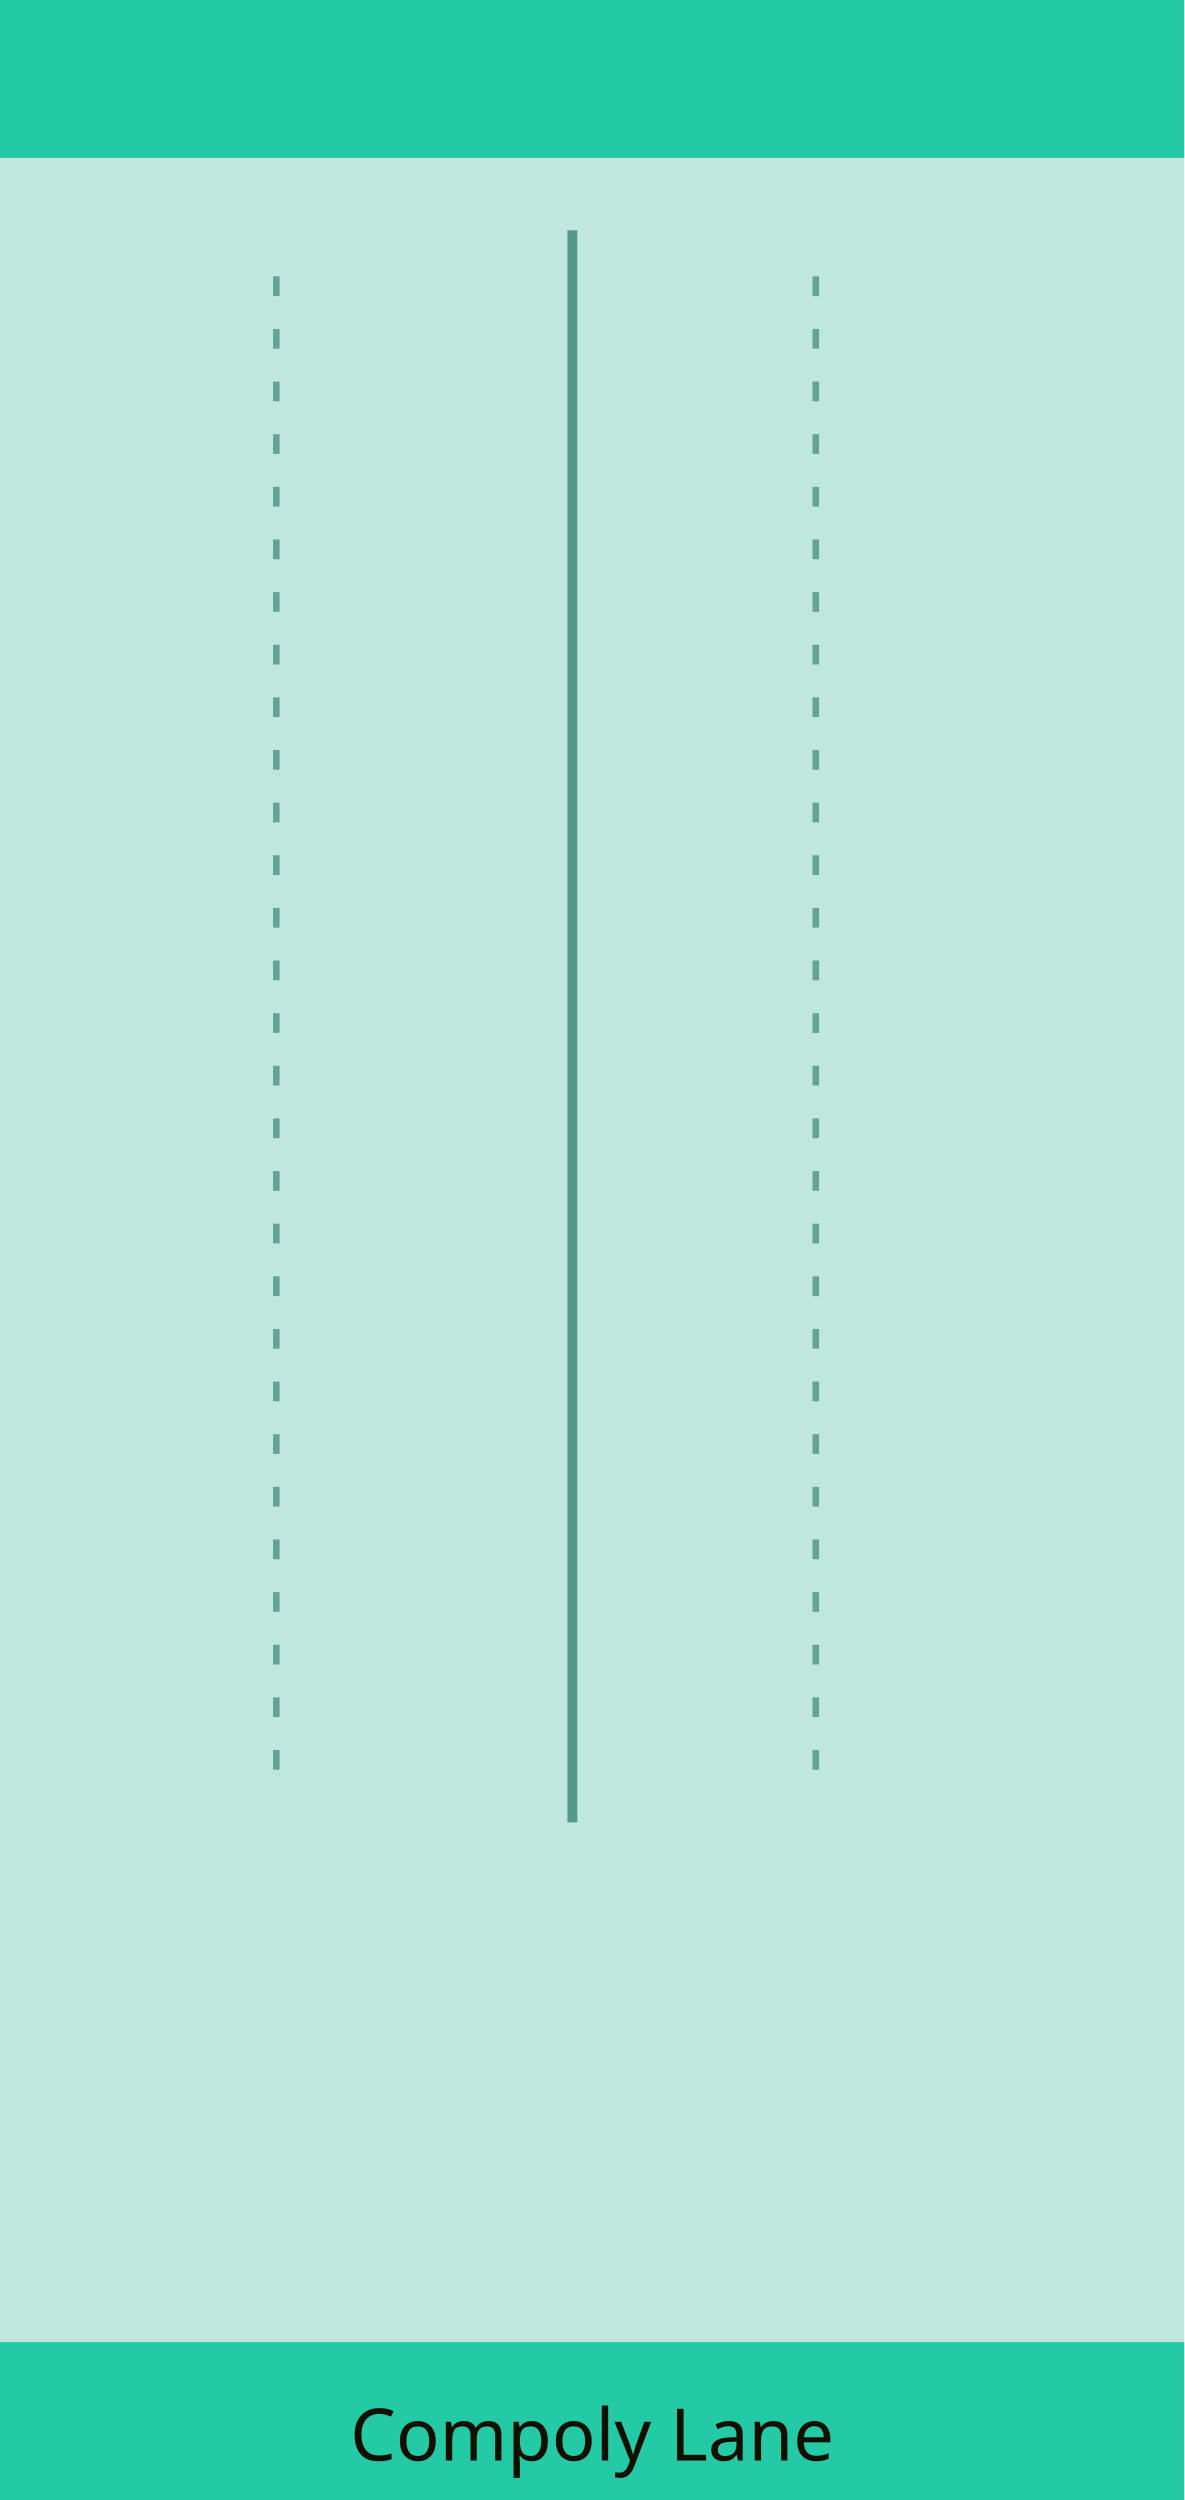
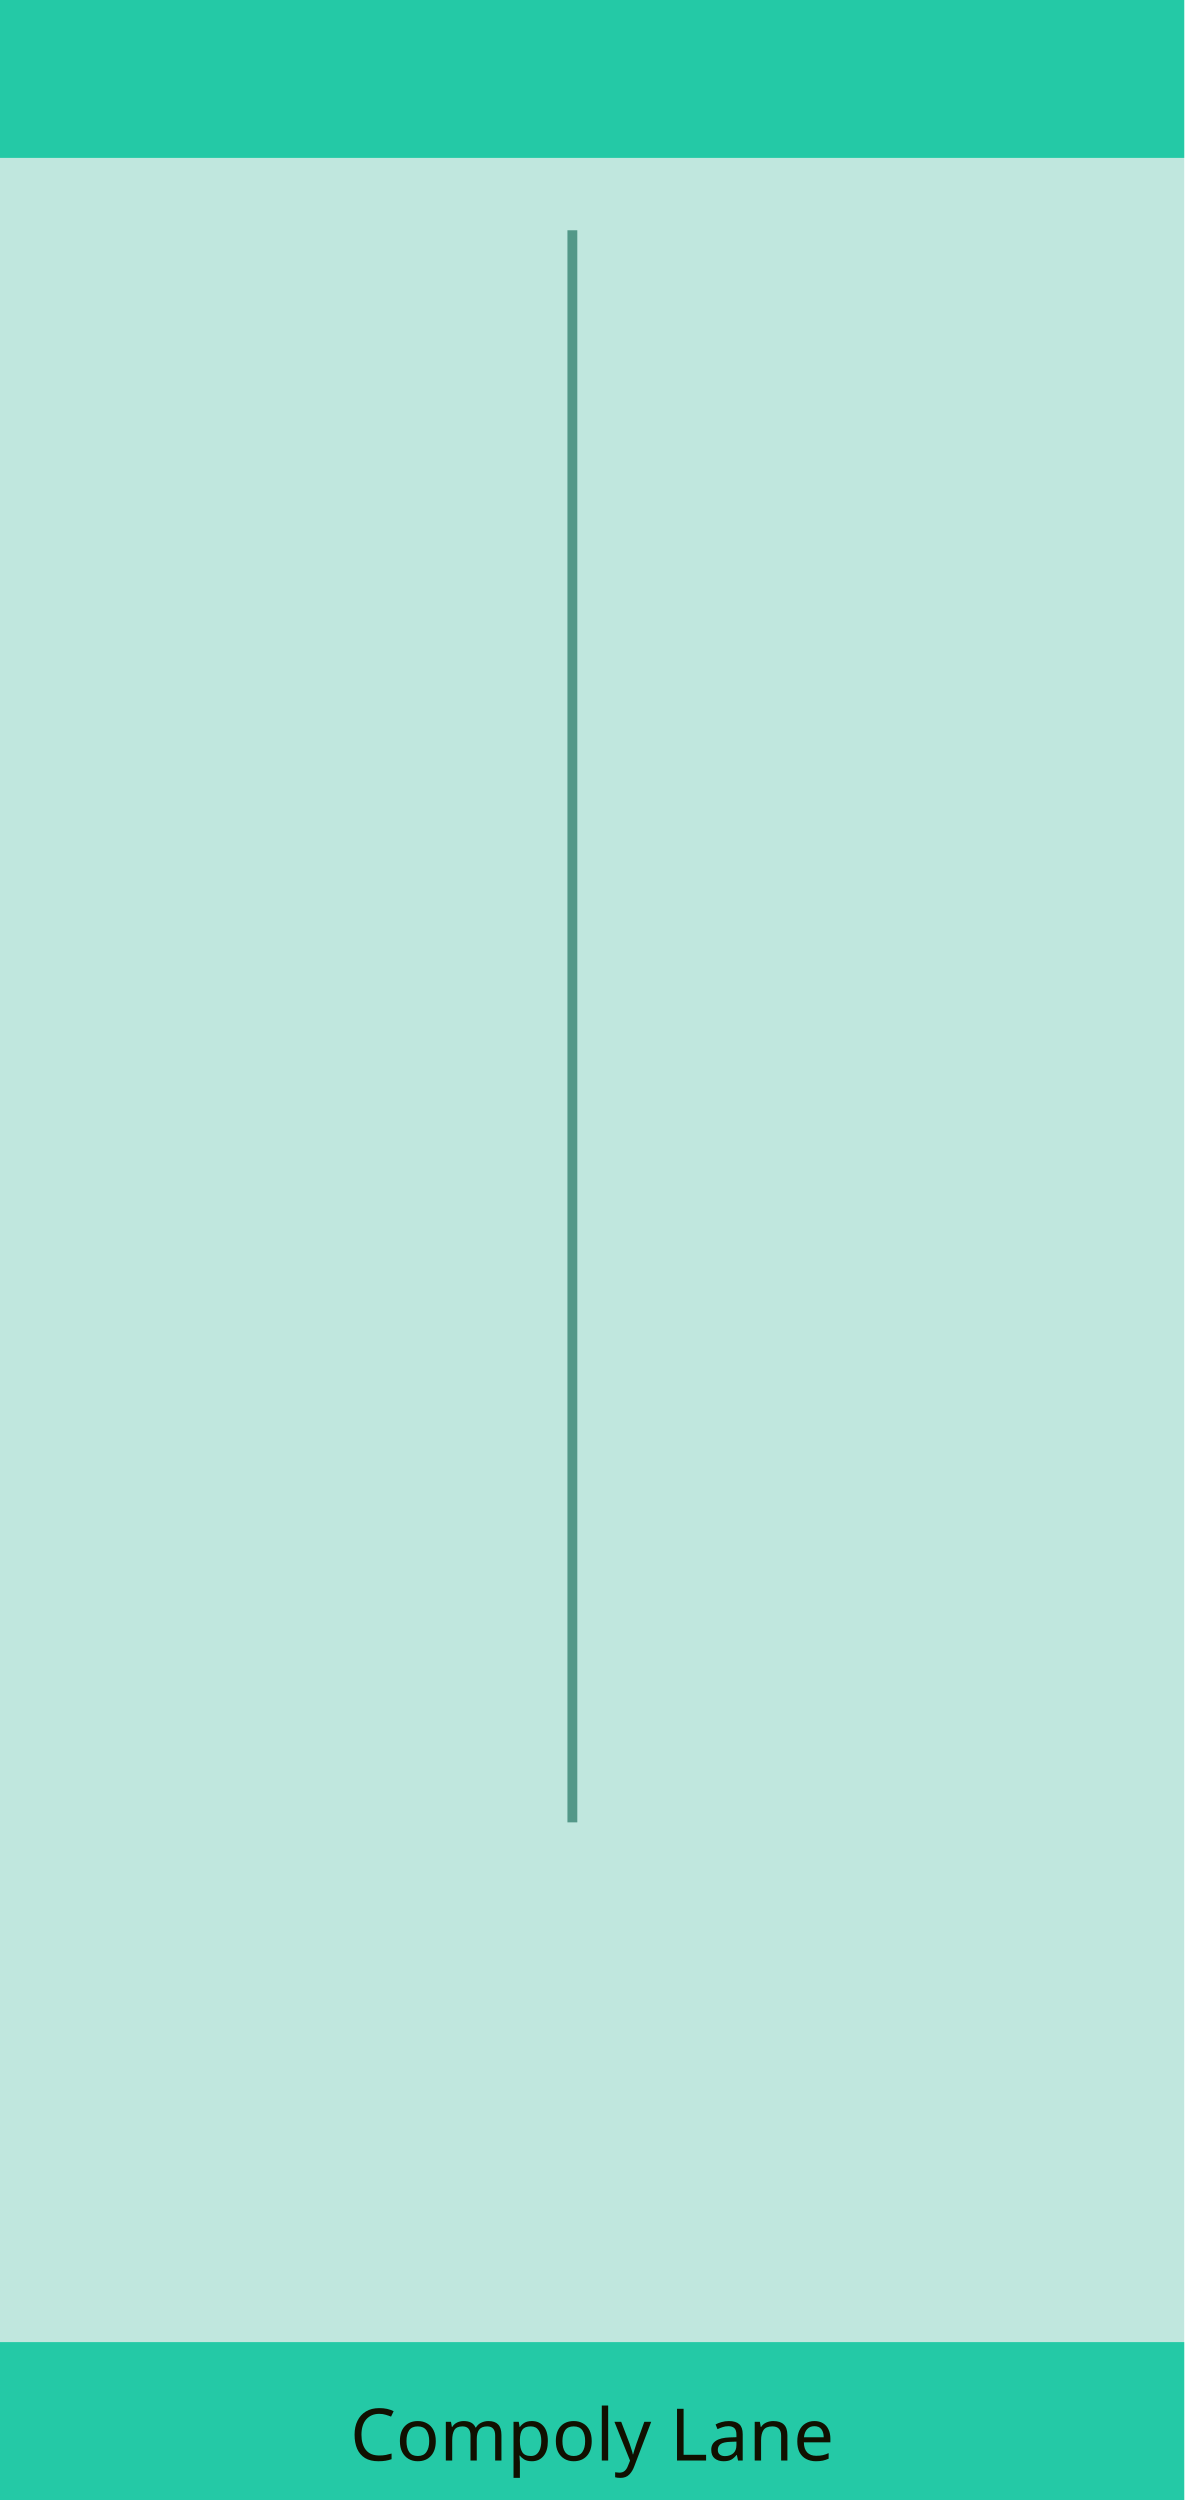
<svg xmlns="http://www.w3.org/2000/svg" width="180" height="380" viewBox="0 0 180 380">
  <rect width="180" height="380" fill="#c0e7de" />
  <rect x="0" y="0" width="180" height="24" fill="#24c9a6" />
  <rect x="0" y="356" width="180" height="24" fill="#24c9a6" />
  <text x="90" y="374" font-family="sans-serif" font-size="11" text-anchor="middle" fill="#101000">Compoly Lane</text>
-   <path d="M42 42v228" stroke="#186d5b" stroke-width="1" stroke-dasharray="3 5" opacity="0.55" />
  <path d="M87 35v242" stroke="#186d5b" stroke-width="1.5" opacity="0.65" />
-   <path d="M124 42v228" stroke="#186d5b" stroke-width="1" stroke-dasharray="3 5" opacity="0.55" />
</svg>
